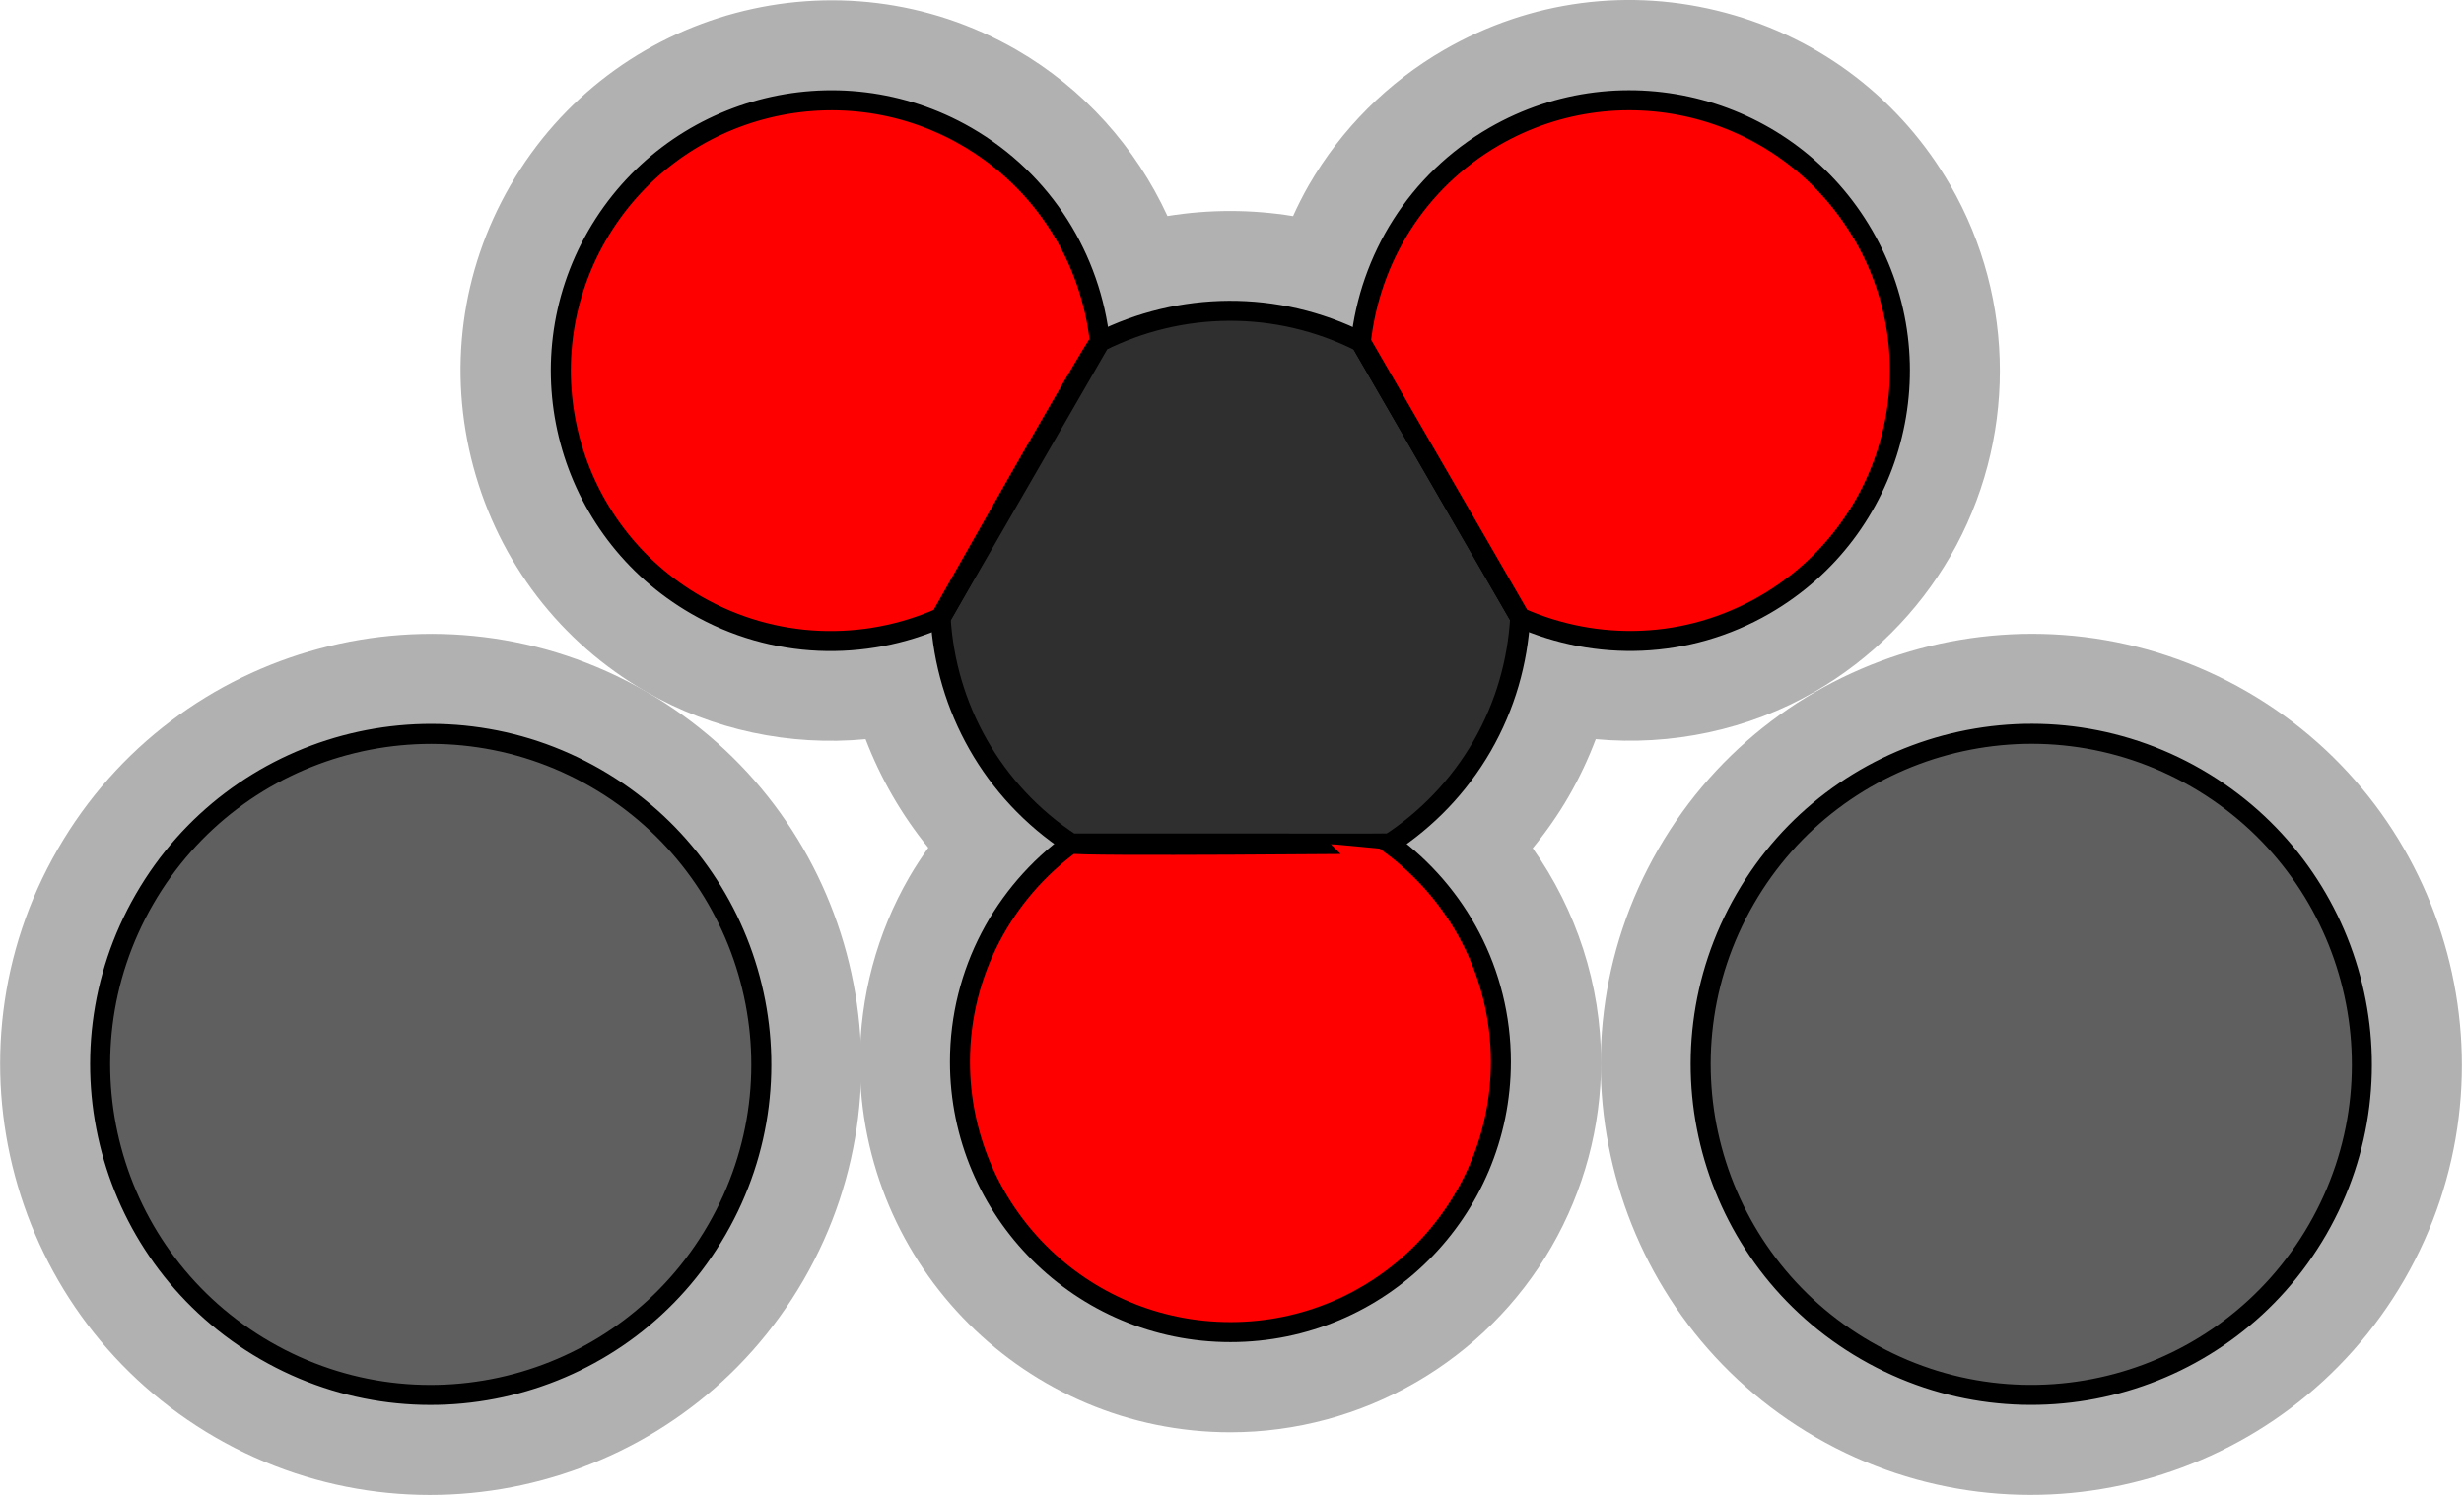
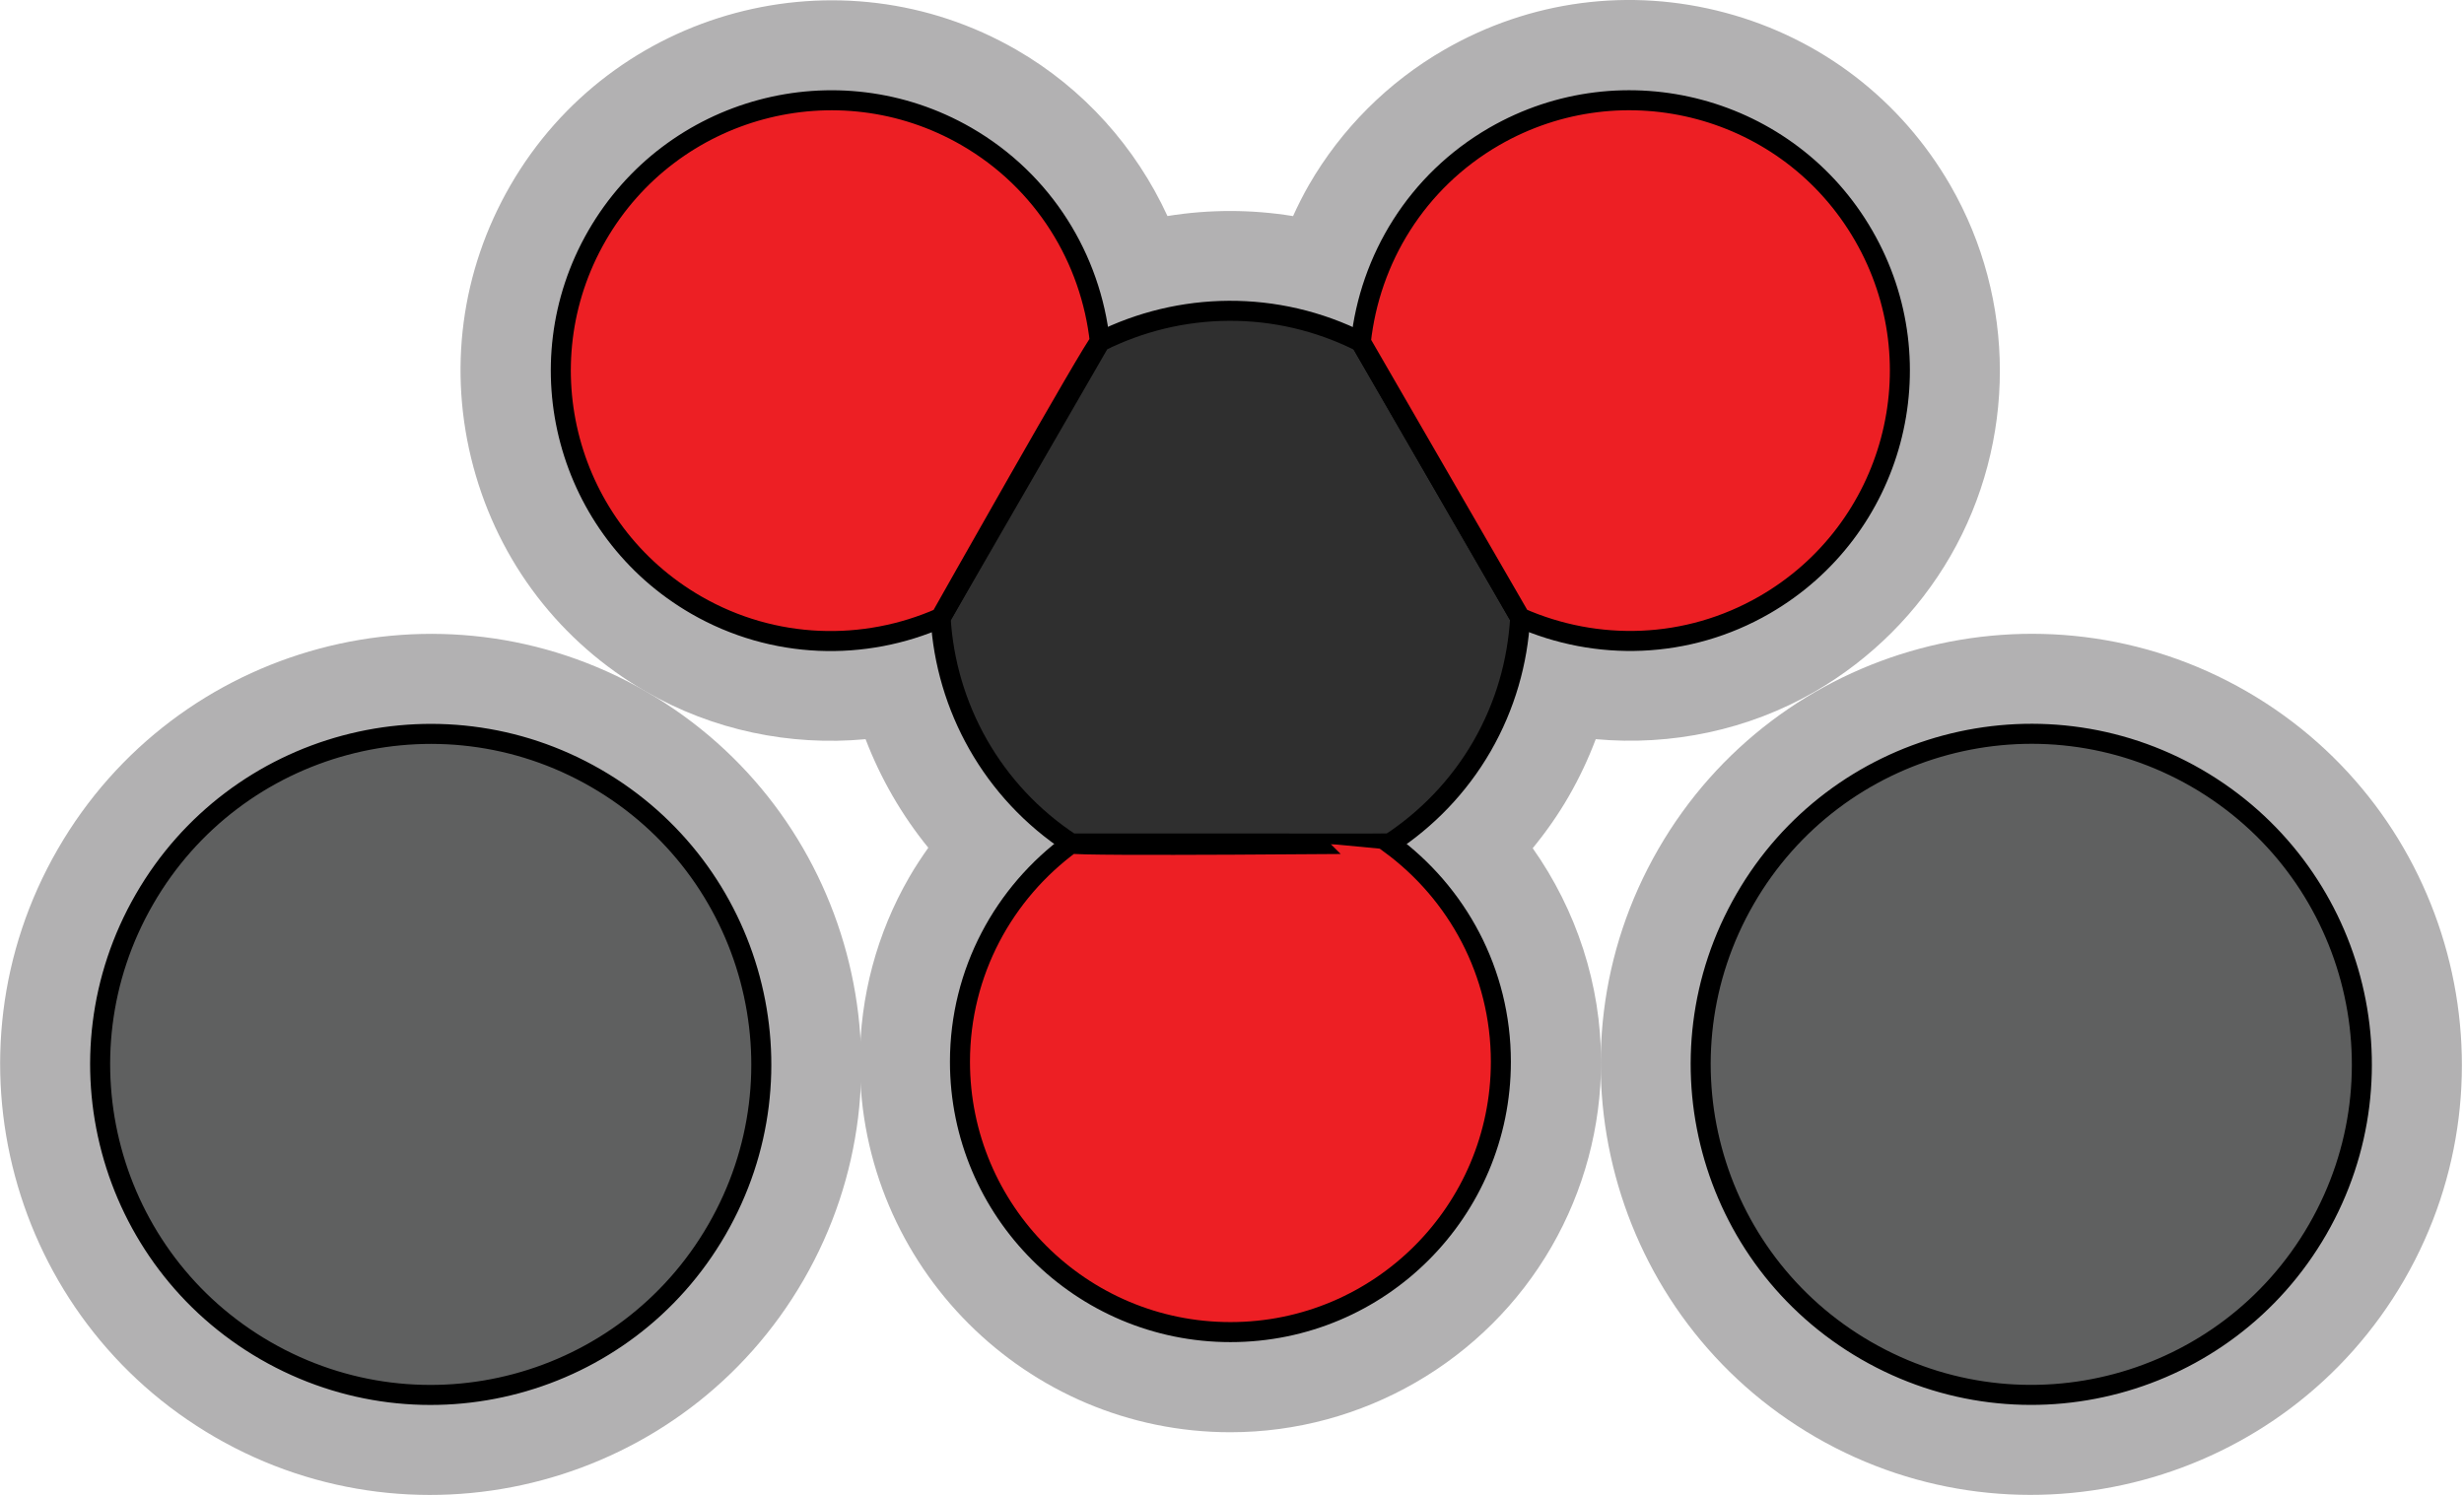
<svg xmlns="http://www.w3.org/2000/svg" version="1.1" x="0px" y="0px" width="123.007px" height="74.646px" viewBox="0 0 123.007 74.646" enable-background="new 0 0 123.007 74.646" xml:space="preserve">
  <g id="object">
-     <path fill="#B1B1B1" d="M61.425,71.506c6.592,0,12.733-3.547,16.03-9.26c1.614-2.799,2.476-5.995,2.473-9.238   c-0.002-3.849-1.231-7.57-3.413-10.661c0.664-0.808,1.269-1.669,1.799-2.588c0.531-0.921,0.978-1.875,1.349-2.855   c3.762,0.344,7.6-0.45,10.936-2.373c2.81-1.628,5.147-3.963,6.766-6.762c3.297-5.715,3.294-12.803,0.002-18.514   c-2.472-4.278-6.458-7.34-11.231-8.618c-4.772-1.278-9.761-0.622-14.044,1.852c-2.8,1.615-5.132,3.948-6.745,6.738   c-0.292,0.508-0.555,1.032-0.795,1.562c-2.075-0.338-4.192-0.339-6.27-0.003c-1.586-3.444-4.198-6.372-7.537-8.299   c-8.836-5.096-20.171-2.057-25.27,6.776c-2.472,4.282-3.125,9.268-1.844,14.043c1.282,4.771,4.344,8.763,8.624,11.23   c3.345,1.927,7.184,2.72,10.956,2.369c0.75,1.961,1.808,3.792,3.131,5.419c-0.334,0.476-0.657,0.959-0.949,1.467   c-1.617,2.794-2.468,5.979-2.466,9.215C42.927,63.209,51.229,71.508,61.425,71.506z" />
-     <path fill="#B1B1B1" d="M120.028,63.891c5.924-10.265,2.395-23.444-7.871-29.372c-10.27-5.927-23.444-2.395-29.37,7.872   c-5.929,10.266-2.4,23.438,7.869,29.369C100.92,77.684,114.096,74.157,120.028,63.891z" />
-     <path fill="#B1B1B1" d="M40.122,63.891c5.927-10.264,2.394-23.441-7.87-29.367c-10.267-5.93-23.444-2.4-29.369,7.872   c-5.928,10.261-2.397,23.438,7.87,29.366C21.016,77.688,34.193,74.159,40.122,63.891z" />
+     <path fill="#B2B1B2" d="M61.425,71.506c6.592,0,12.733-3.547,16.03-9.26c1.614-2.799,2.476-5.995,2.473-9.238   c-0.002-3.849-1.231-7.57-3.413-10.661c0.664-0.808,1.269-1.669,1.799-2.588c0.531-0.921,0.978-1.875,1.349-2.855   c3.762,0.344,7.6-0.45,10.936-2.373c2.81-1.628,5.147-3.963,6.766-6.762c3.297-5.715,3.294-12.803,0.002-18.514   c-2.472-4.278-6.458-7.34-11.231-8.618c-4.772-1.278-9.761-0.622-14.044,1.852c-2.8,1.615-5.132,3.948-6.745,6.738   c-0.292,0.508-0.555,1.032-0.795,1.562c-2.075-0.338-4.192-0.339-6.27-0.003c-1.586-3.444-4.198-6.372-7.537-8.299   c-8.836-5.096-20.171-2.057-25.27,6.776c-2.472,4.282-3.125,9.268-1.844,14.043c1.282,4.771,4.344,8.763,8.624,11.23   c3.345,1.927,7.184,2.72,10.956,2.369c0.75,1.961,1.808,3.792,3.131,5.419c-0.334,0.476-0.657,0.959-0.949,1.467   c-1.617,2.794-2.468,5.979-2.466,9.215C42.927,63.209,51.229,71.508,61.425,71.506z" />
+     <path fill="#B2B1B2" d="M120.028,63.891c5.924-10.265,2.395-23.444-7.871-29.372c-10.27-5.927-23.444-2.395-29.37,7.872   c-5.929,10.266-2.4,23.438,7.869,29.369C100.92,77.684,114.096,74.157,120.028,63.891z" />
+     <path fill="#B2B1B2" d="M40.122,63.891c5.927-10.264,2.394-23.441-7.87-29.367c-10.267-5.93-23.444-2.4-29.369,7.872   c-5.928,10.261-2.397,23.438,7.87,29.366C21.016,77.688,34.193,74.159,40.122,63.891z" />
    <g>
      <path fill="#2F2F2F" stroke="#000000" stroke-miterlimit="10" d="M46.957,30.844c0.26,4.442,2.566,8.677,6.519,11.268    l15.903,0.003c1.836-1.202,3.433-2.828,4.607-4.859c1.168-2.03,1.779-4.223,1.904-6.417l-7.956-13.767    c-4.22-2.131-9.04-2.01-13.016-0.015L46.957,30.844z" />
-       <path fill="#FF0000" stroke="#000000" stroke-miterlimit="10" d="M53.475,42.112c-3.357,2.457-5.549,6.416-5.552,10.895    c0.002,7.456,6.047,13.501,13.503,13.5c7.457,0.002,13.499-6.045,13.5-13.498c-0.001-4.479-2.188-8.437-5.548-10.893    C69.378,42.115,53.712,42.266,53.475,42.112z" />
-       <path fill="#FF0000" stroke="#000000" stroke-miterlimit="10" d="M54.908,17.067c-0.449-4.134-2.78-8.011-6.663-10.255    c-6.458-3.723-14.714-1.505-18.443,4.956c-3.721,6.456-1.505,14.709,4.95,18.438c3.879,2.234,8.4,2.318,12.206,0.639    C46.958,30.845,54.658,17.193,54.908,17.067z" />
-       <path fill="#FF0000" stroke="#000000" stroke-miterlimit="10" d="M75.89,30.839c3.809,1.68,8.322,1.599,12.205-0.642    c6.453-3.728,8.67-11.98,4.939-18.44C89.309,5.3,81.053,3.089,74.595,6.814c-3.879,2.242-6.212,6.119-6.661,10.258L75.89,30.839z" />
+       <path fill="#ED1F24" stroke="#000000" stroke-miterlimit="10" d="M53.475,42.112c-3.357,2.457-5.549,6.416-5.552,10.895    c0.002,7.456,6.047,13.501,13.503,13.5c7.457,0.002,13.499-6.045,13.5-13.498c-0.001-4.479-2.188-8.437-5.548-10.893    C69.378,42.115,53.712,42.266,53.475,42.112z" />
+       <path fill="#ED1F24" stroke="#000000" stroke-miterlimit="10" d="M54.908,17.067c-0.449-4.134-2.78-8.011-6.663-10.255    c-6.458-3.723-14.714-1.505-18.443,4.956c-3.721,6.456-1.505,14.709,4.95,18.438c3.879,2.234,8.4,2.318,12.206,0.639    C46.958,30.845,54.658,17.193,54.908,17.067z" />
+       <path fill="#ED1F24" stroke="#000000" stroke-miterlimit="10" d="M75.89,30.839c3.809,1.68,8.322,1.599,12.205-0.642    c6.453-3.728,8.67-11.98,4.939-18.44C89.309,5.3,81.053,3.089,74.595,6.814c-3.879,2.242-6.212,6.119-6.661,10.258L75.89,30.839z" />
    </g>
-     <path fill="#5F5F5F" stroke="#000000" stroke-miterlimit="10" d="M93.158,67.428c-7.896-4.558-10.602-14.646-6.042-22.54   c4.552-7.89,14.648-10.594,22.537-6.042c7.895,4.562,10.598,14.653,6.043,22.544C111.137,69.282,101.049,71.985,93.158,67.428z" />
-     <path fill="#5F5F5F" stroke="#000000" stroke-miterlimit="10" d="M13.251,67.43c-7.89-4.555-10.595-14.643-6.039-22.536   c4.554-7.893,14.649-10.596,22.539-6.041c7.895,4.56,10.6,14.647,6.039,22.539C31.234,69.286,21.146,71.987,13.251,67.43z" />
+     <path fill="#5F6060" stroke="#000000" stroke-miterlimit="10" d="M93.158,67.428c-7.896-4.558-10.602-14.646-6.042-22.54   c4.552-7.89,14.648-10.594,22.537-6.042c7.895,4.562,10.598,14.653,6.043,22.544C111.137,69.282,101.049,71.985,93.158,67.428z" />
+     <path fill="#5F6060" stroke="#000000" stroke-miterlimit="10" d="M13.251,67.43c-7.89-4.555-10.595-14.643-6.039-22.536   c4.554-7.893,14.649-10.596,22.539-6.041c7.895,4.56,10.6,14.647,6.039,22.539C31.234,69.286,21.146,71.987,13.251,67.43z" />
  </g>
  <g id="circles">
-     <circle id="Sodium-Ion_3_" fill="none" cx="21.502" cy="53.143" r="21.499" />
-     <path id="Sodium-Ion_1_" fill="none" d="M112.254,34.349c10.283,5.936,13.805,19.086,7.869,29.371   c-5.936,10.283-19.088,13.803-29.369,7.869c-10.282-5.939-13.81-19.088-7.868-29.37C88.82,31.938,101.973,28.411,112.254,34.349z" />
-     <path id="Oxygen-Ion_5_" fill="none" d="M72.1,34.526c-8.849-5.107-11.878-16.42-6.769-25.272c5.105-8.842,16.42-11.88,25.27-6.768   c8.845,5.11,11.875,16.421,6.773,25.27C92.265,36.604,80.951,39.636,72.1,34.526z" />
-     <path id="Oxygen-Ion_4_" fill="none" d="M52.155,69.069c-8.846-5.107-11.878-16.422-6.768-25.27   c5.107-8.848,16.42-11.877,25.269-6.772c8.851,5.108,11.882,16.423,6.771,25.272C72.32,71.149,61.002,74.178,52.155,69.069z" />
-     <path id="Oxygen-Ion_3_" fill="none" d="M32.251,34.524c-8.851-5.107-11.881-16.421-6.772-25.27   c5.113-8.851,16.425-11.879,25.273-6.771c8.846,5.11,11.876,16.423,6.771,25.268C52.412,36.602,41.101,39.633,32.251,34.524z" />
-     <path id="Carbon-Ion_1_" fill="none" d="M51.676,46.889c-9.323-5.379-12.521-17.303-7.139-26.63   c5.386-9.328,17.312-12.519,26.633-7.137c9.325,5.385,12.523,17.308,7.137,26.632C72.924,49.079,61,52.274,51.676,46.889z" />
+     <circle id="Sodium-Ion_1_" fill="none" cx="21.503" cy="53.143" r="21.494" />
+     <circle id="Sodium-Ion" fill="none" cx="101.405" cy="53.139" r="21.497" />
+     <circle id="Oxygen-Ion_2_" fill="none" cx="81.39" cy="18.503" r="18.445" />
+     <circle id="Oxygen-Ion_1_" fill="none" cx="41.452" cy="18.503" r="18.445" />
+     <circle id="Oxygen-Ion" fill="none" cx="61.504" cy="53.143" r="18.445" />
+     <circle id="Carbon-Ion" fill="none" cx="61.504" cy="29.974" r="19.603" />
  </g>
</svg>
